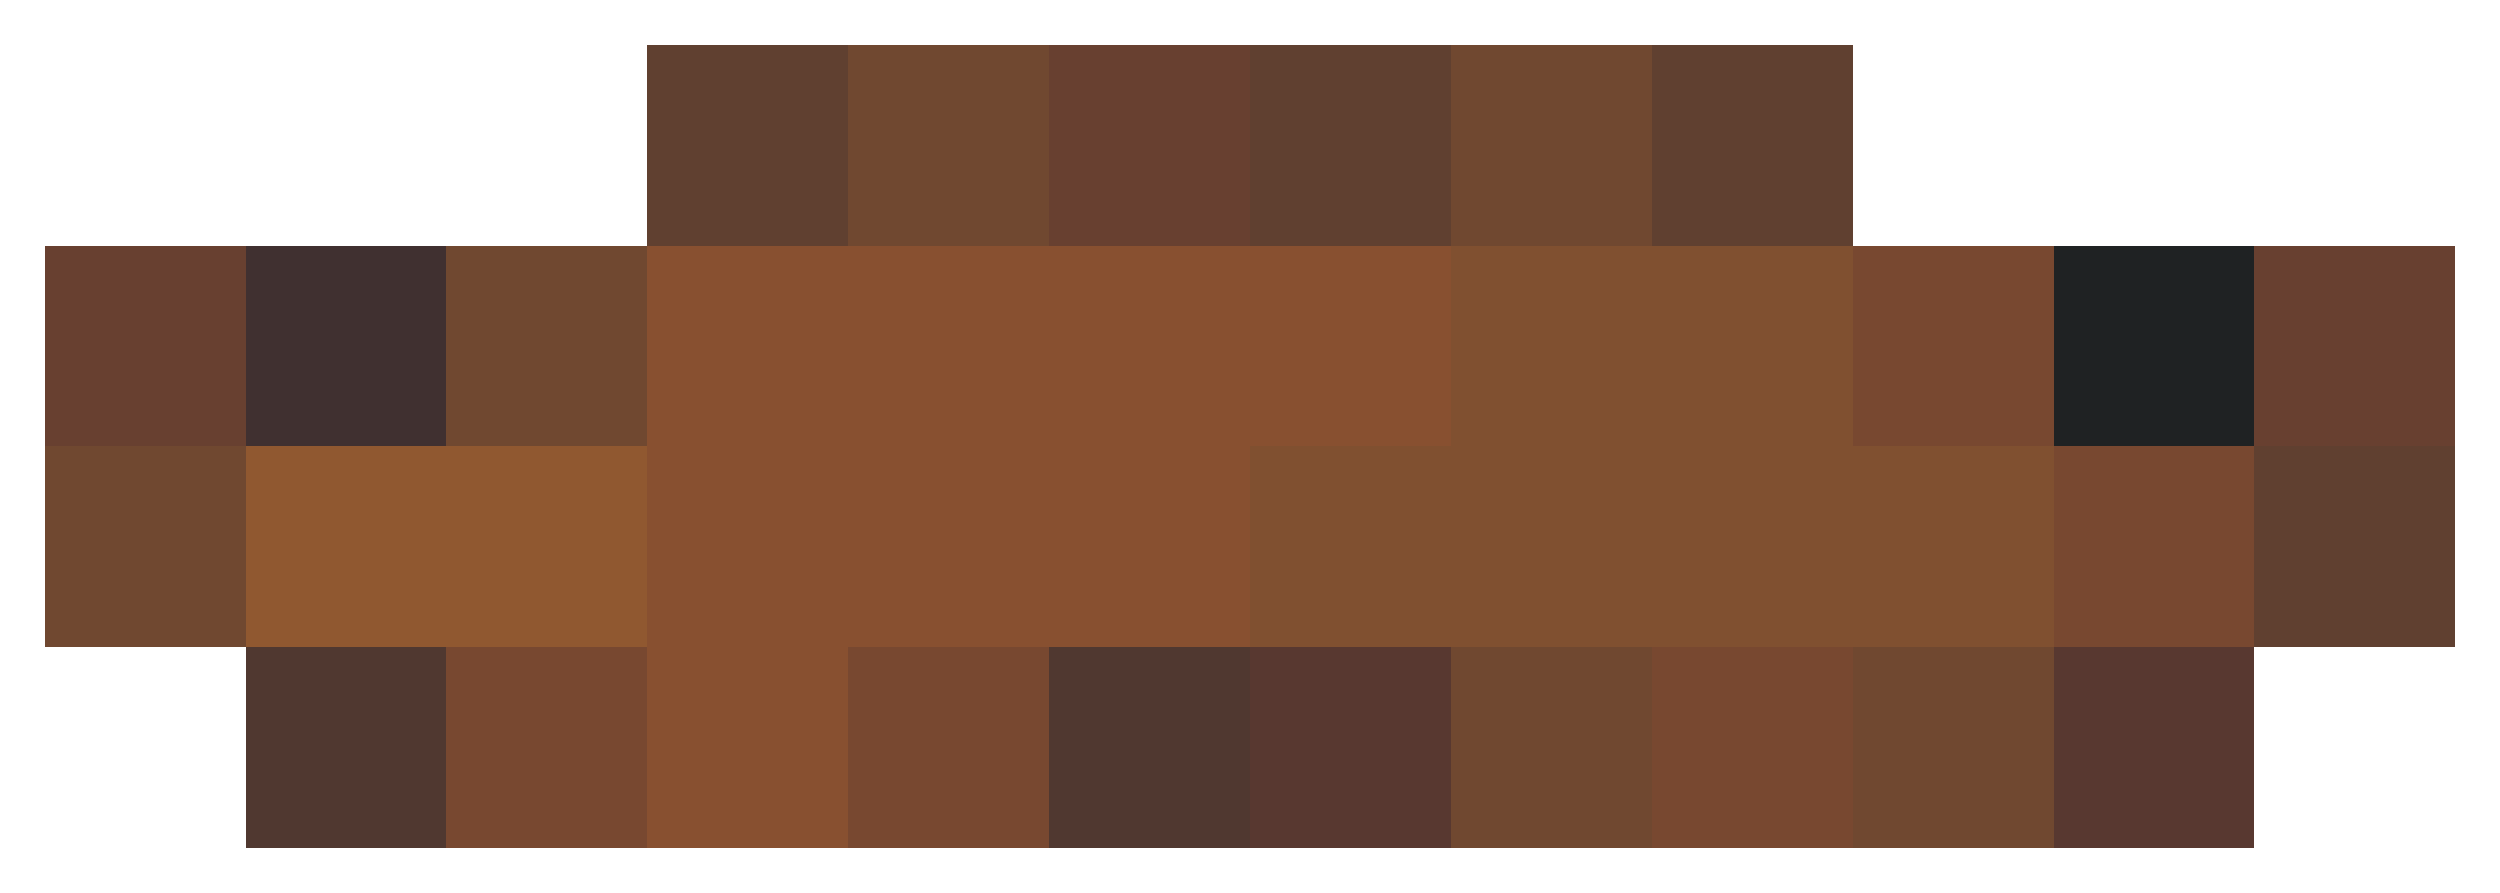
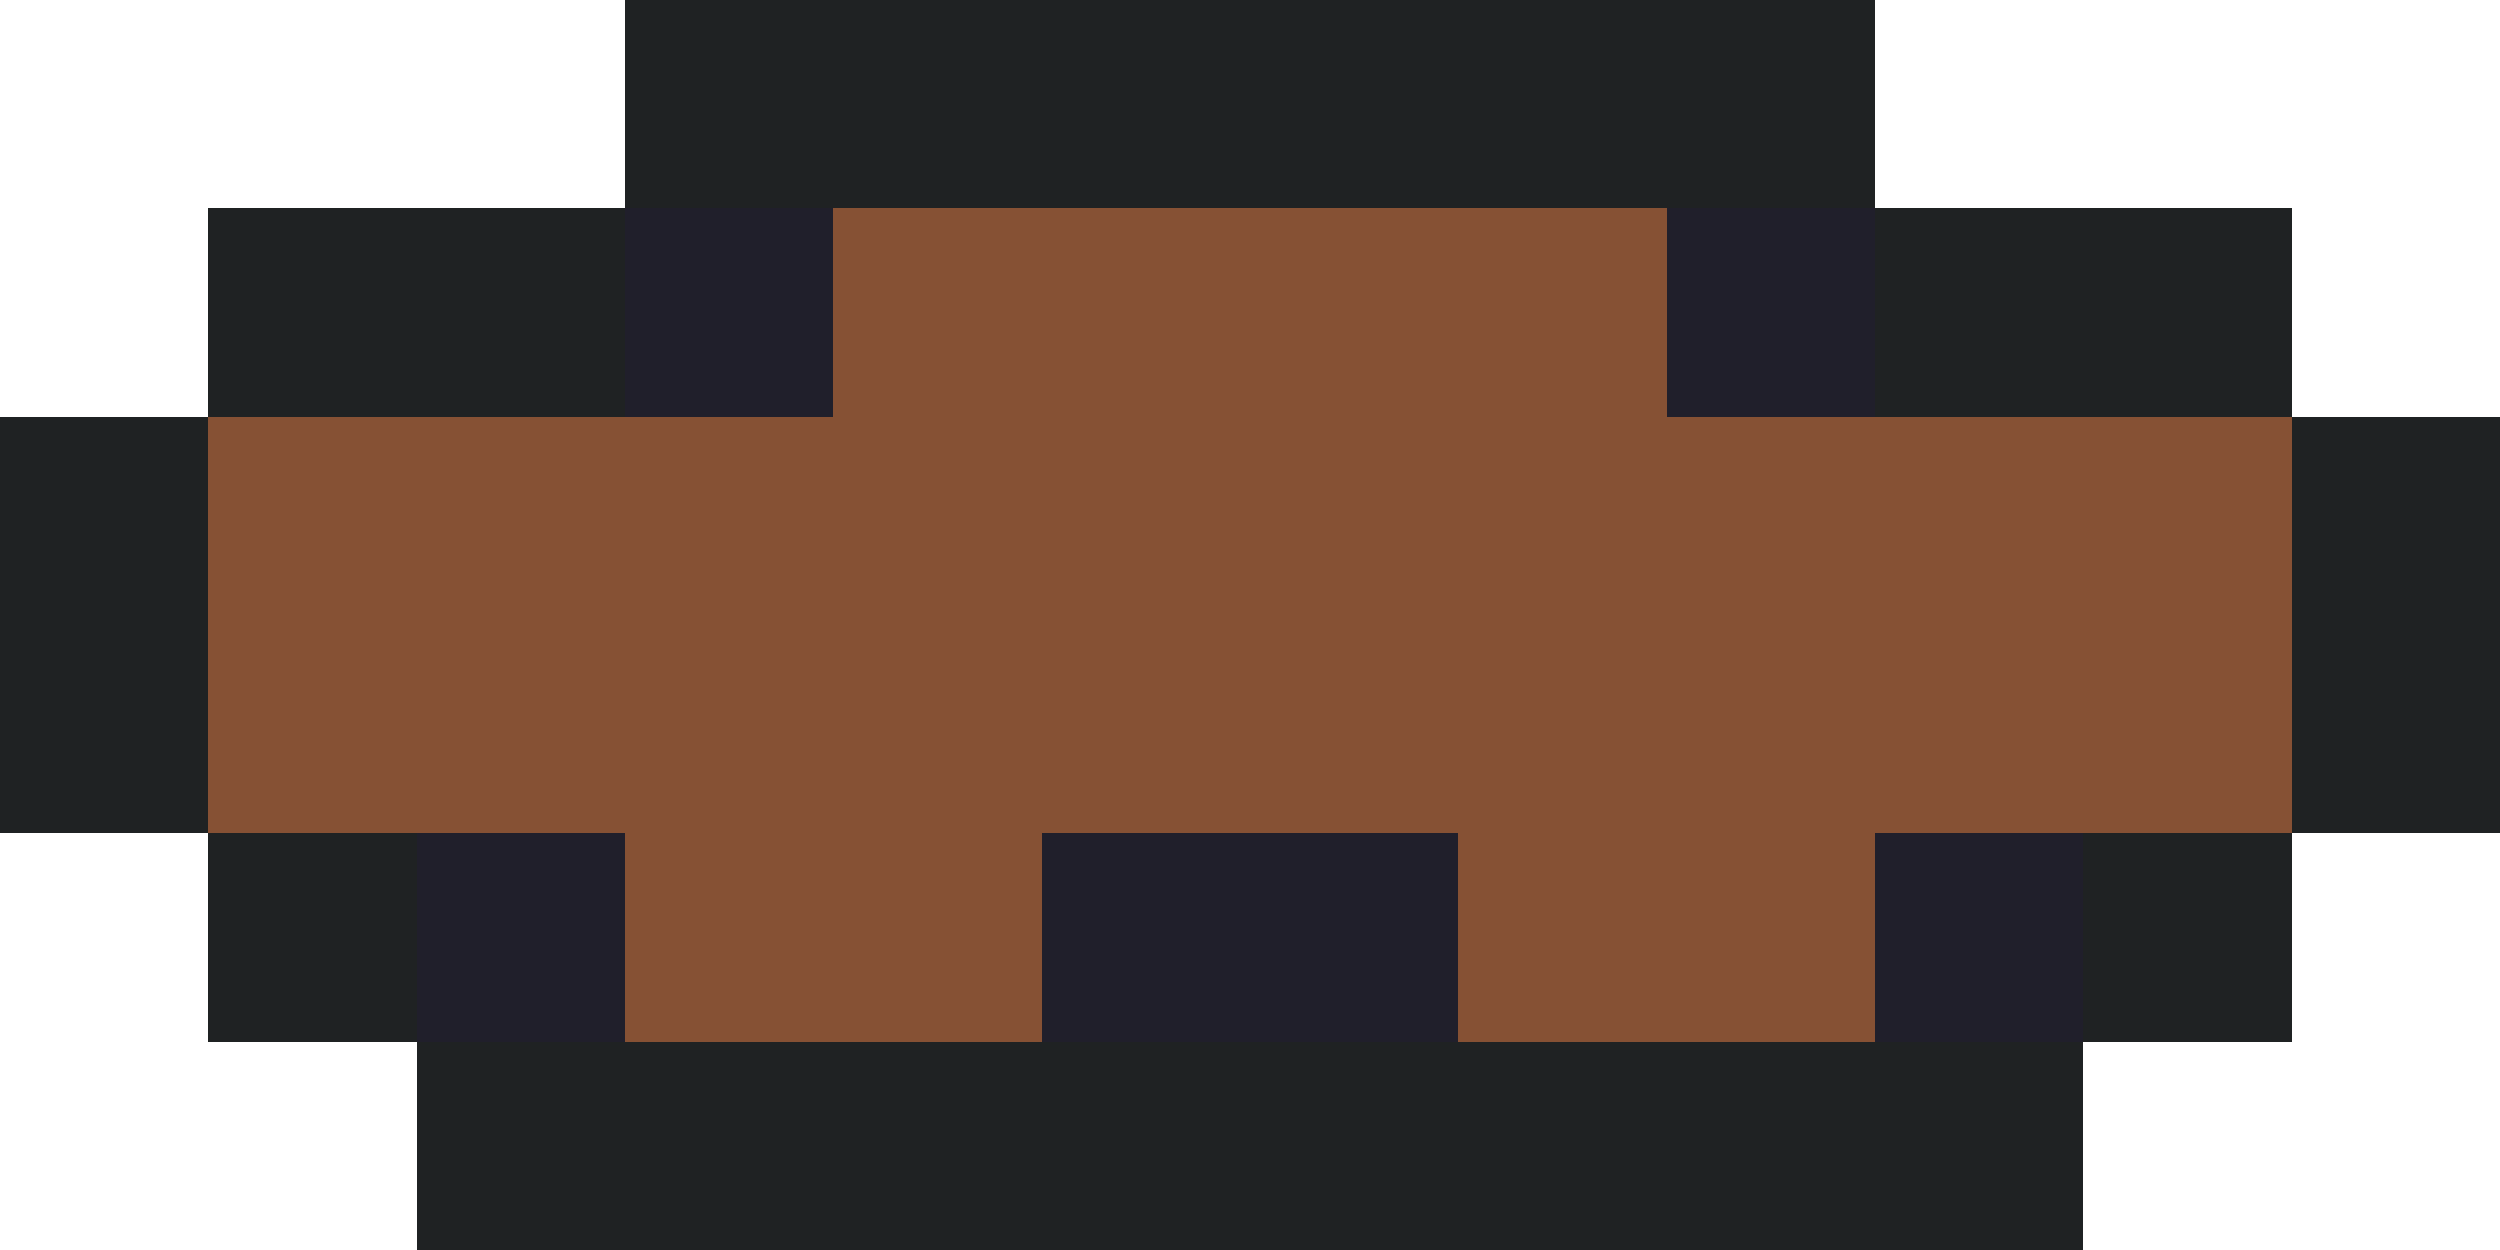
- <svg xmlns="http://www.w3.org/2000/svg" id="katman_1" version="1.1" viewBox="65.0 84.0 112.0 40.0" shape-rendering="crispEdges">
-   <rect x="94.0" y="86.0" width="9.0" height="9.0" fill="#604030" />
-   <rect x="103.0" y="86.0" width="9.0" height="9.0" fill="#704830" />
-   <rect x="112.0" y="86.0" width="9.0" height="9.0" fill="#684030" />
-   <rect x="121.0" y="86.0" width="9.0" height="9.0" fill="#604030" />
-   <rect x="130.0" y="86.0" width="9.0" height="9.0" fill="#704830" />
-   <rect x="139.0" y="86.0" width="9.0" height="9.0" fill="#604030" />
-   <rect x="67.0" y="95.0" width="9.0" height="9.0" fill="#684030" />
-   <rect x="76.0" y="95.0" width="9.0" height="9.0" fill="#403030" />
-   <rect x="85.0" y="95.0" width="9.0" height="9.0" fill="#704830" />
-   <rect x="94.0" y="95.0" width="36.0" height="9.0" fill="#885030" />
-   <rect x="130.0" y="95.0" width="18.0" height="18.0" fill="#805030" />
-   <rect x="148.0" y="95.0" width="9.0" height="9.0" fill="#784830" />
-   <rect x="157.0" y="95.0" width="9.0" height="9.0" fill="#1f2223" />
-   <rect x="166.0" y="95.0" width="9.0" height="9.0" fill="#684030" />
-   <rect x="67.0" y="104.0" width="9.0" height="9.0" fill="#704830" />
-   <rect x="76.0" y="104.0" width="18.0" height="9.0" fill="#905830" />
-   <rect x="94.0" y="104.0" width="27.0" height="9.0" fill="#885030" />
-   <rect x="121.0" y="104.0" width="9.0" height="9.0" fill="#805030" />
-   <rect x="148.0" y="104.0" width="9.0" height="9.0" fill="#805030" />
-   <rect x="157.0" y="104.0" width="9.0" height="9.0" fill="#784830" />
-   <rect x="166.0" y="104.0" width="9.0" height="9.0" fill="#604030" />
-   <rect x="76.0" y="113.0" width="9.0" height="9.0" fill="#503830" />
-   <rect x="85.0" y="113.0" width="9.0" height="9.0" fill="#784830" />
-   <rect x="94.0" y="113.0" width="9.0" height="9.0" fill="#885030" />
-   <rect x="103.0" y="113.0" width="9.0" height="9.0" fill="#784830" />
-   <rect x="112.0" y="113.0" width="9.0" height="9.0" fill="#503830" />
-   <rect x="121.0" y="113.0" width="9.0" height="9.0" fill="#583830" />
-   <rect x="130.0" y="113.0" width="9.0" height="9.0" fill="#704830" />
-   <rect x="139.0" y="113.0" width="9.0" height="9.0" fill="#784830" />
-   <rect x="148.0" y="113.0" width="9.0" height="9.0" fill="#704830" />
-   <rect x="157.0" y="113.0" width="9.0" height="9.0" fill="#583830" />
+ <svg xmlns="http://www.w3.org/2000/svg" id="katman_1" version="1.1" viewBox="68 89 84 42" shape-rendering="crispEdges">
+   <path fill="#1f2223" d="M131 89 L131 96 L145 96 L145 103 L131 103 L131 96 L89 96 L89 103 L75 103 L75 96 L89 96 L89 89 Z M138 124 L138 117 L145 117 L145 103 L152 103 L152 117 L145 117 L145 124 L138 124 L138 131 L82 131 L82 124 L75 124 L75 117 L82 117 L82 124 Z M68 103 L75 103 L75 117 L68 117 Z" />
+   <path fill="#201f2b" d="M82 117 L89 117 L89 124 L82 124 Z M124 96 L131 96 L131 103 L124 103 Z M89 96 L96 96 L96 103 L89 103 Z M103 117 L117 117 L117 124 L103 124 Z M131 117 L138 117 L138 124 L131 124 Z" />
+   <path fill="#865134" d="M89 124 L89 117 L75 117 L75 103 L96 103 L96 96 L124 96 L124 103 L145 103 L145 117 L131 117 L131 124 L117 124 L117 117 L103 117 L103 124 Z" />
</svg>
